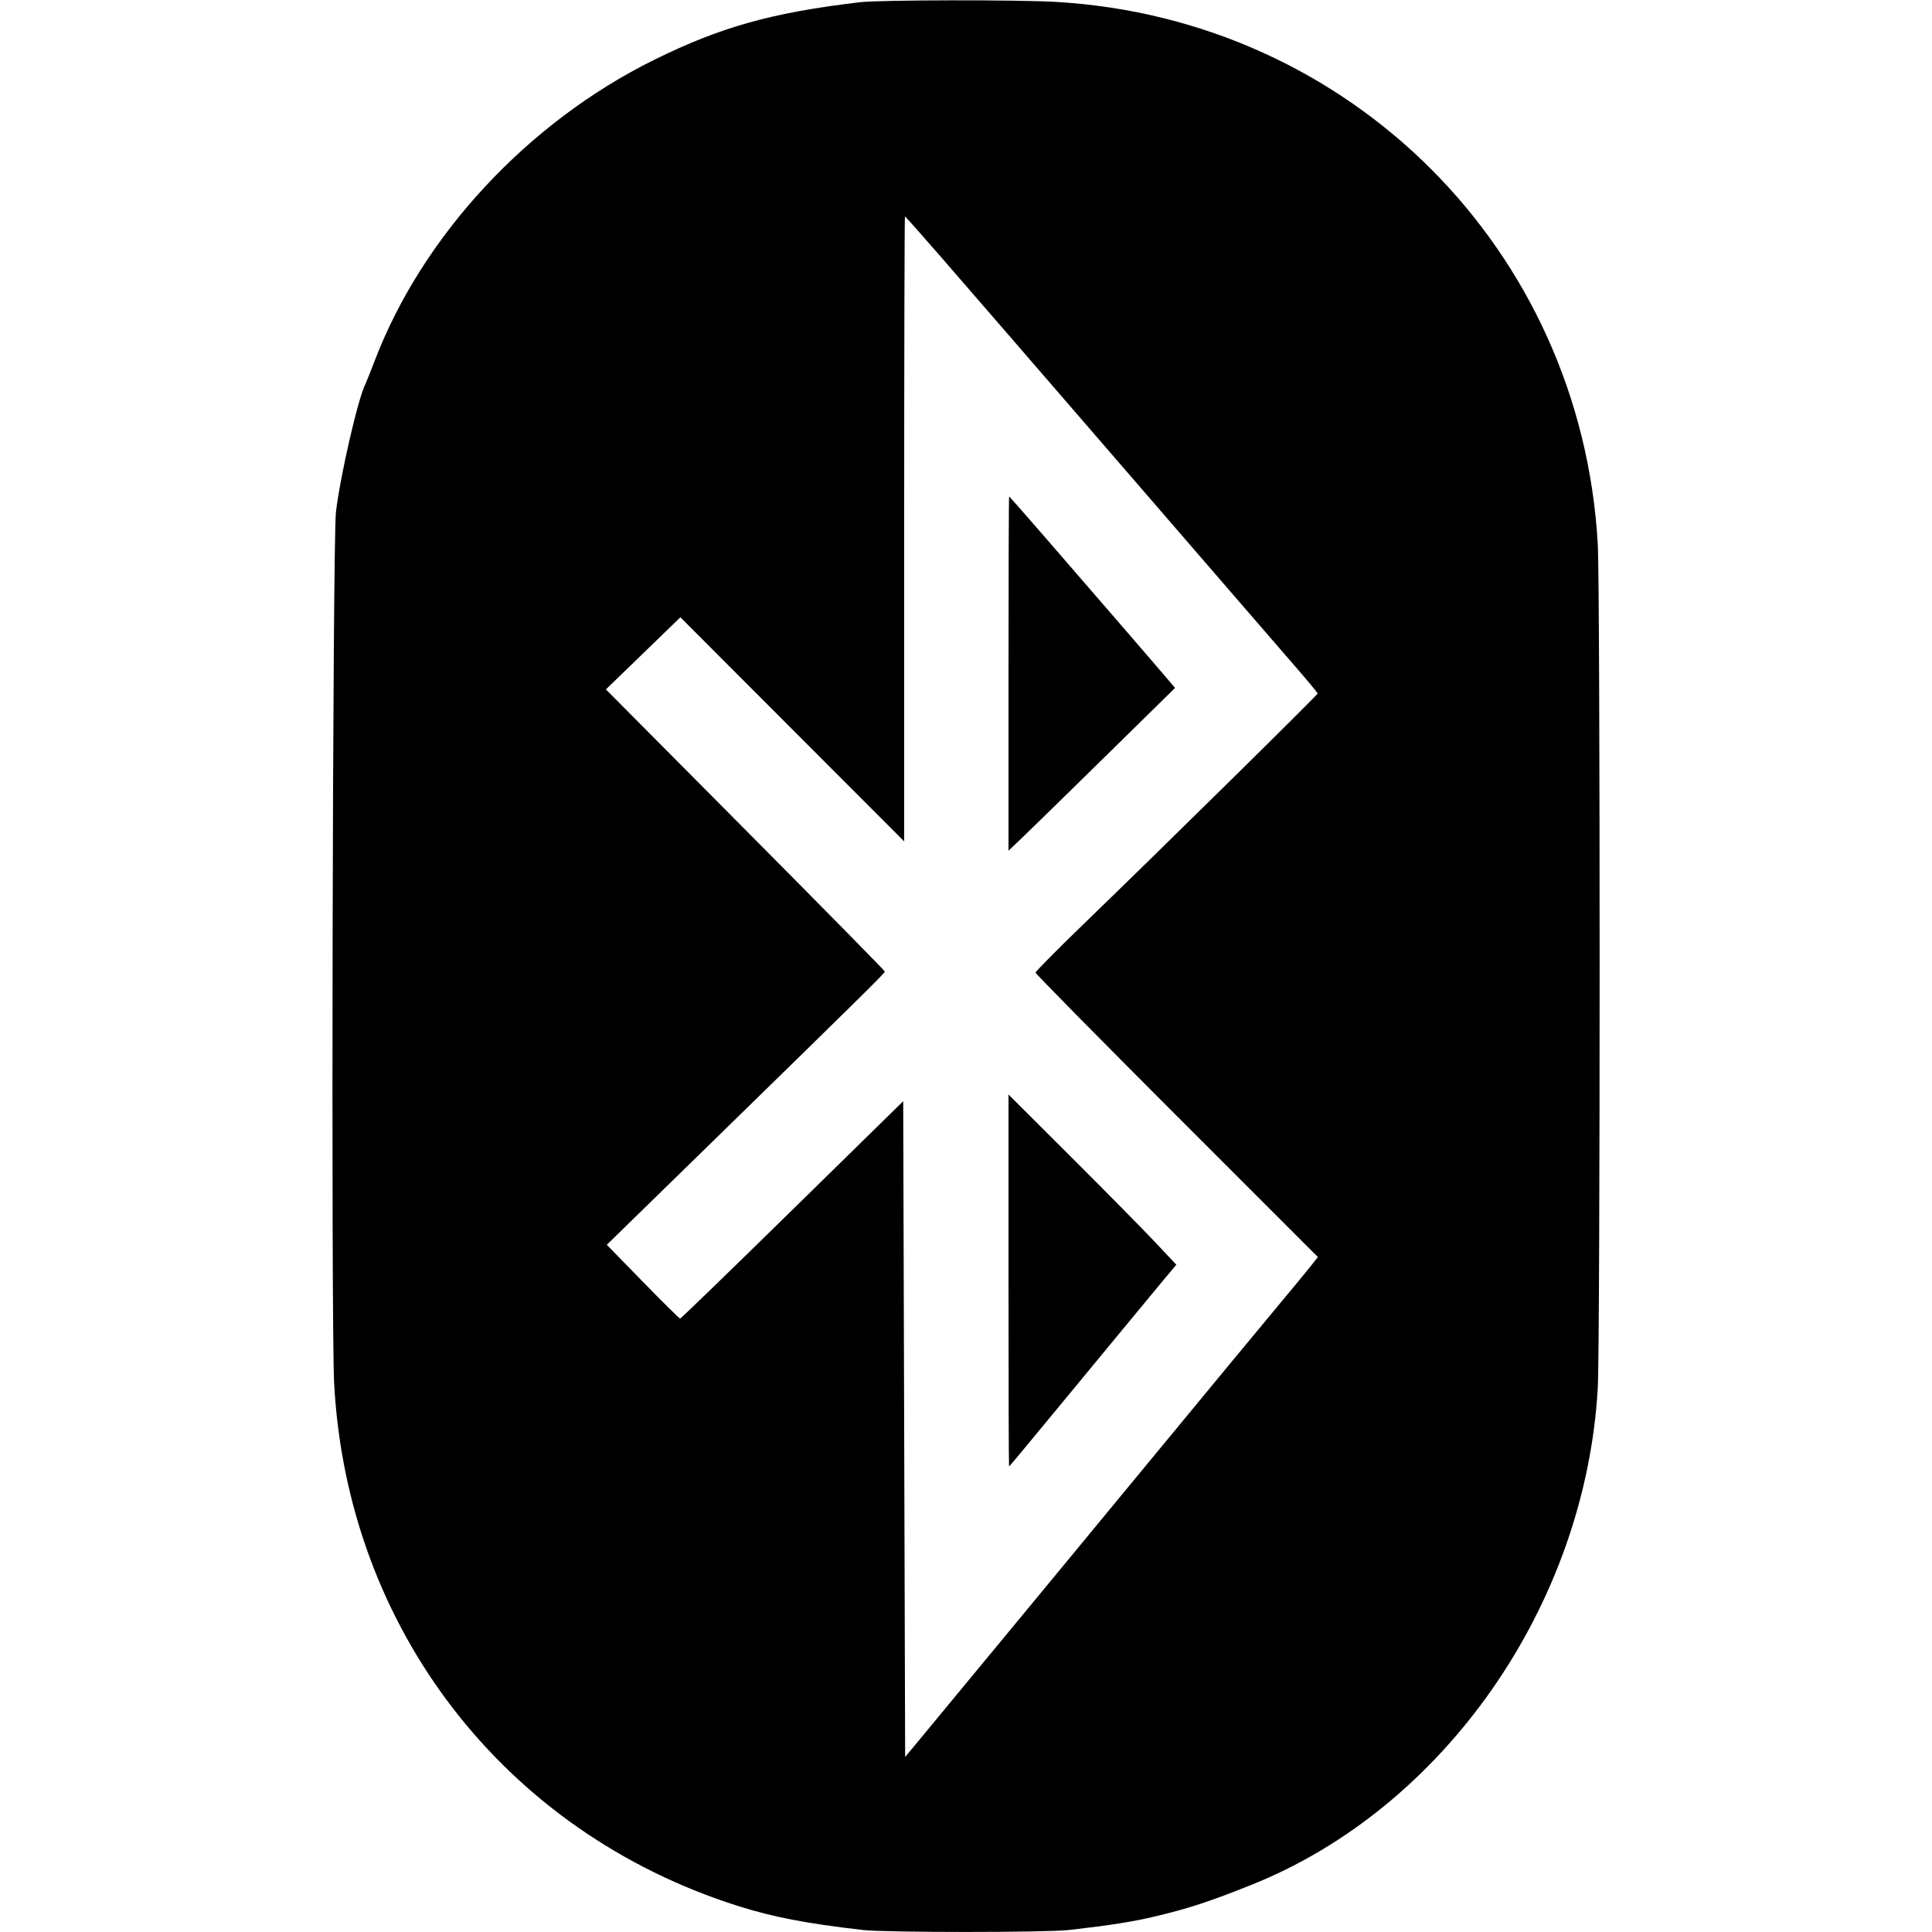
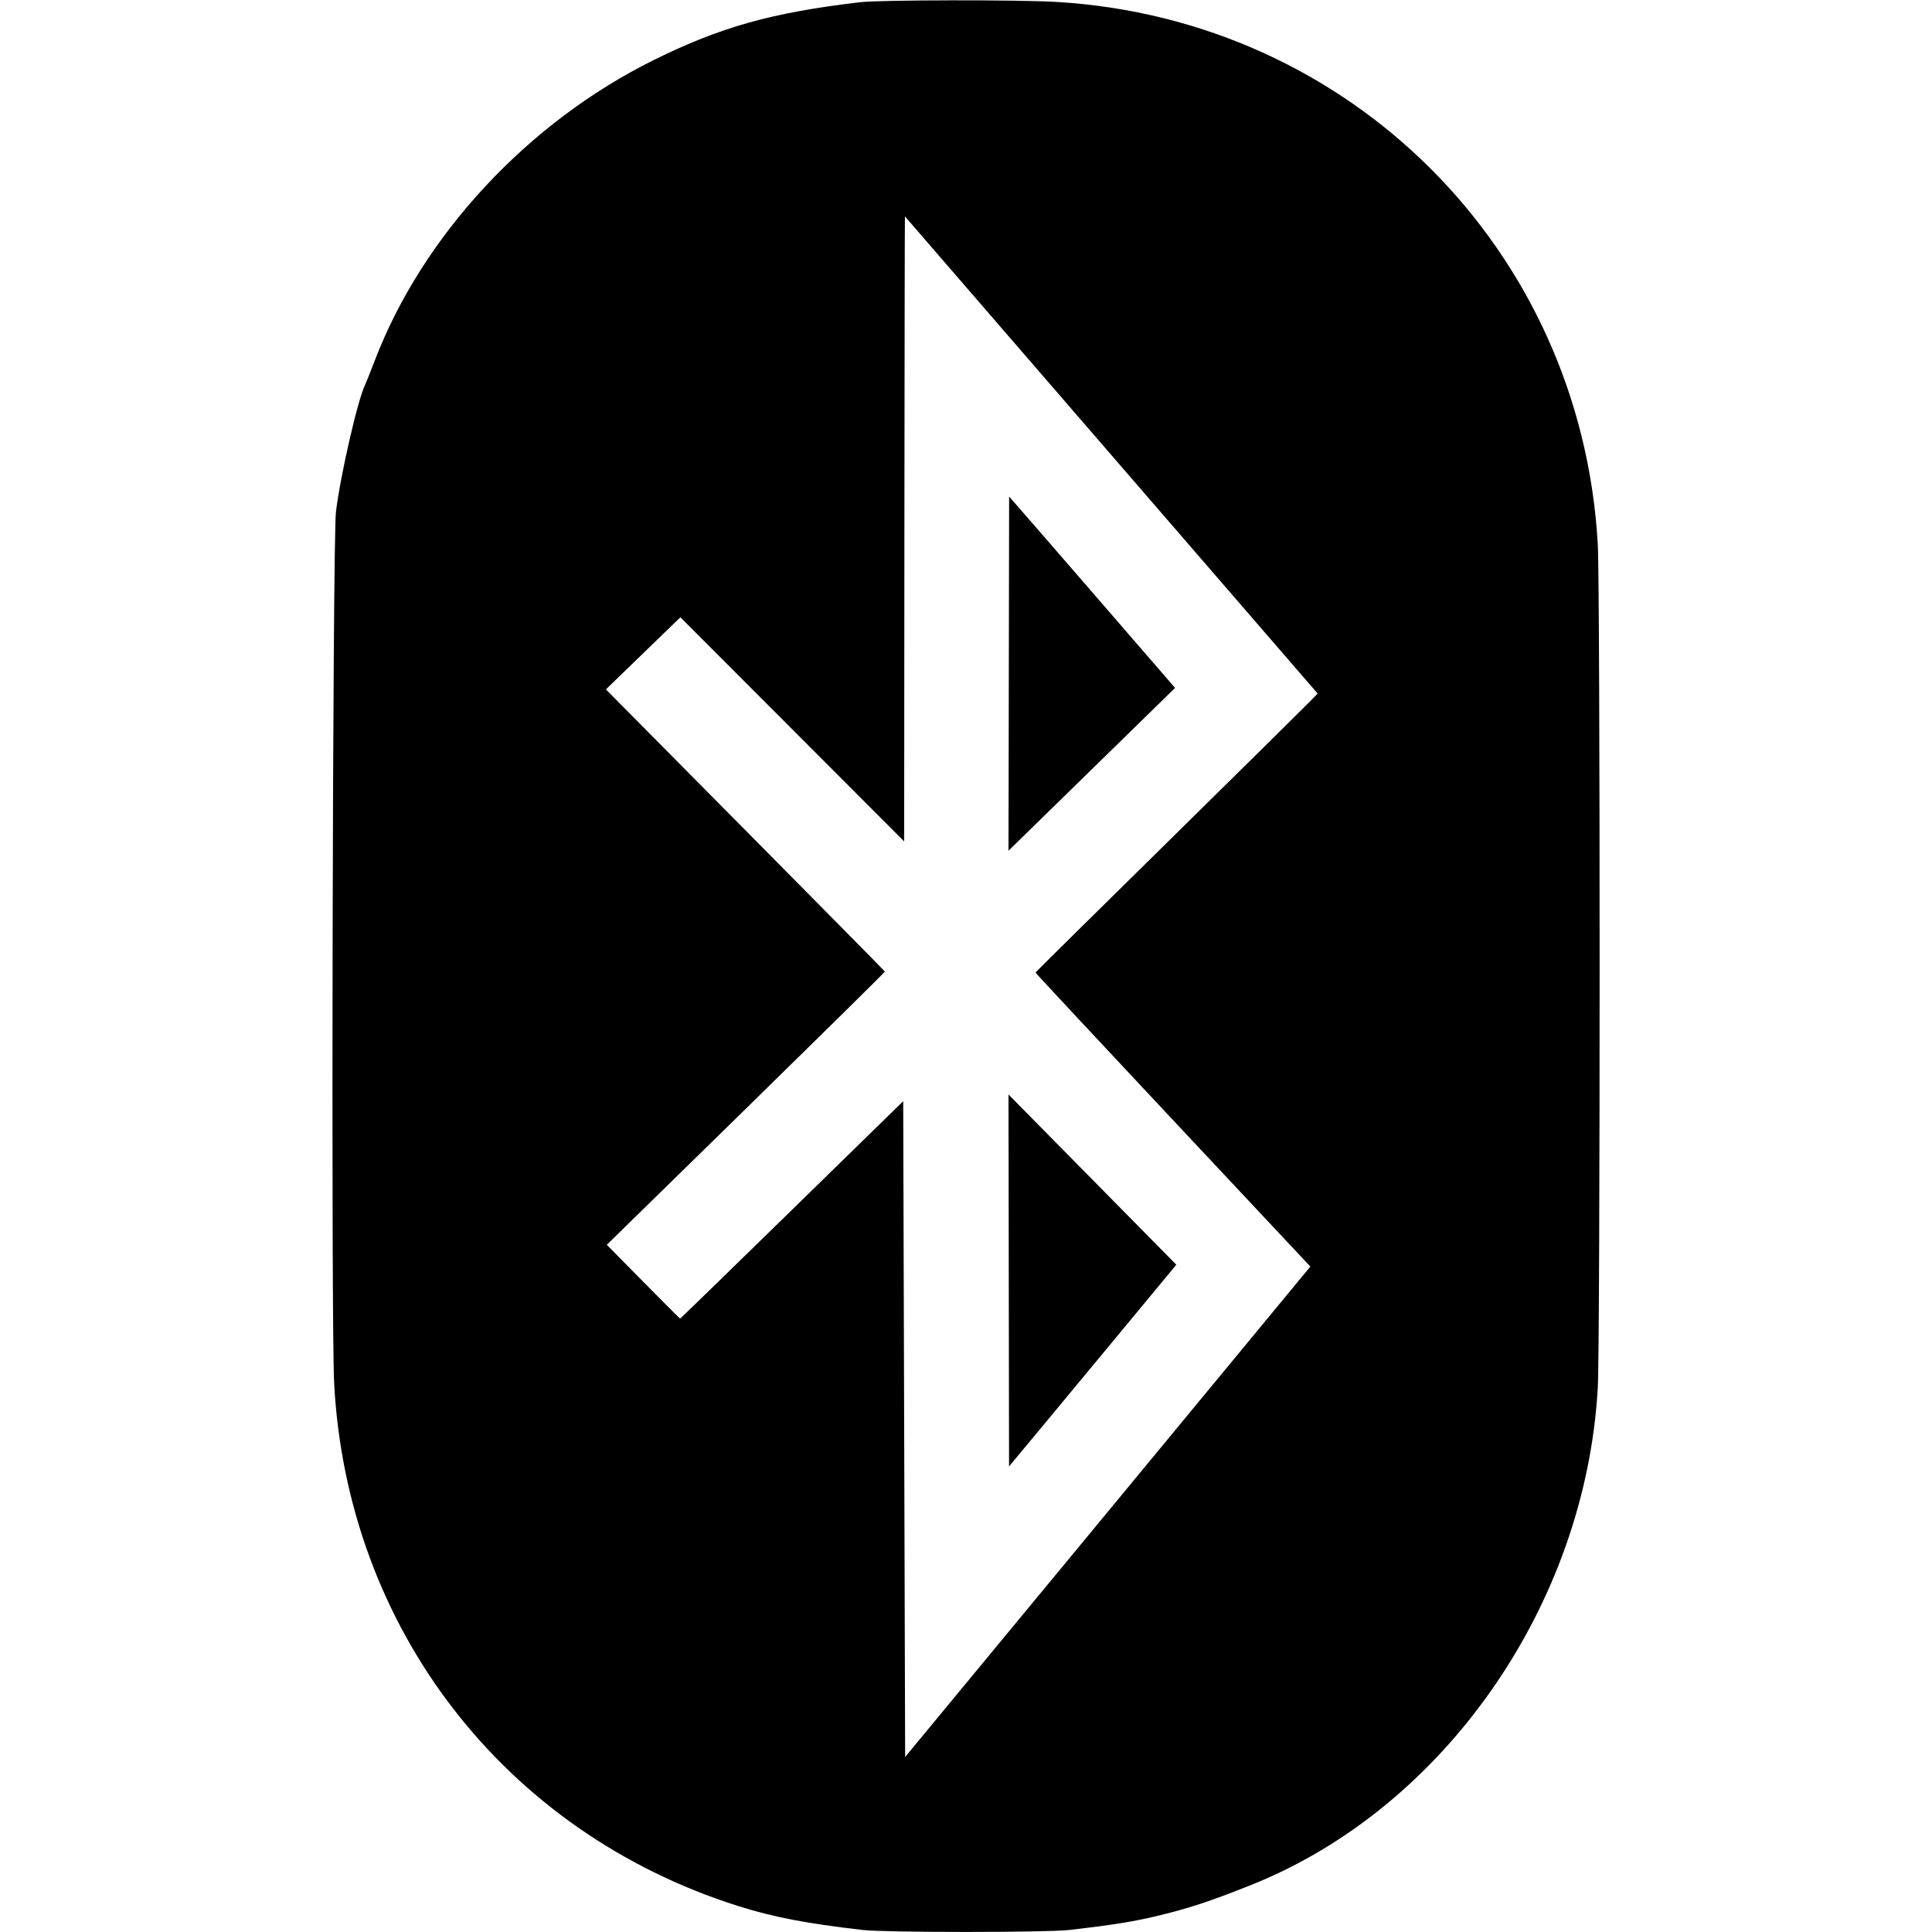
- <svg xmlns="http://www.w3.org/2000/svg" id="svg" version="1.1" width="400" height="400" viewBox="0, 0, 400,400">
+ <svg xmlns="http://www.w3.org/2000/svg" width="100%" height="100%" viewBox="0 0 400 400" version="1.1" xml:space="preserve" style="fill-rule:evenodd;clip-rule:evenodd;stroke-linejoin:round;stroke-miterlimit:2;">
  <g id="svgg">
-     <path id="path0" d="M178.000 0.463 C 159.760 2.625,149.200 5.586,135.400 12.407 C 109.283 25.316,87.523 48.734,77.612 74.600 C 76.685 77.020,75.785 79.276,75.614 79.613 C 74.106 82.575,70.456 98.468,69.553 106.000 C 68.868 111.717,68.532 274.219,69.181 286.400 C 71.883 337.174,104.435 379.302,152.800 394.615 C 160.061 396.914,166.962 398.241,178.627 399.583 C 183.338 400.125,216.662 400.125,221.373 399.583 C 230.034 398.587,234.514 397.878,239.200 396.764 C 246.079 395.127,250.276 393.752,258.996 390.277 C 298.952 374.353,328.229 332.407,330.800 287.400 C 331.316 278.364,331.316 121.636,330.800 112.600 C 327.324 51.761,279.688 4.040,218.800 0.402 C 210.811 -0.076,182.182 -0.033,178.000 0.463 M194.728 53.100 C 198.695 57.665,205.149 65.112,209.071 69.650 C 223.032 85.805,233.099 97.447,240.000 105.418 C 243.850 109.865,250.690 117.777,255.200 123.002 C 259.710 128.226,265.515 134.934,268.100 137.908 C 270.685 140.881,272.800 143.437,272.800 143.588 C 272.800 143.885,240.754 175.455,224.500 191.170 C 218.945 196.541,214.400 201.129,214.400 201.366 C 214.400 201.604,227.553 214.951,243.628 231.028 L 272.856 260.258 271.295 262.229 C 270.436 263.313,267.679 266.661,265.167 269.670 C 262.655 272.678,257.953 278.348,254.718 282.270 C 242.286 297.341,237.767 302.814,232.650 309.000 C 229.739 312.520,224.317 319.090,220.603 323.600 C 216.888 328.110,212.038 333.983,209.825 336.650 C 207.611 339.318,203.010 344.884,199.600 349.018 C 196.190 353.153,192.050 358.162,190.400 360.149 L 187.400 363.762 187.200 295.876 L 187.000 227.990 164.045 250.495 C 151.420 262.873,140.967 273.000,140.815 273.000 C 140.663 273.000,137.185 269.563,133.084 265.361 L 125.630 257.722 147.715 236.162 C 178.456 206.152,183.200 201.471,183.200 201.148 C 183.200 200.992,170.205 187.786,154.323 171.800 L 125.446 142.735 133.156 135.268 L 140.866 127.800 164.032 151.000 L 187.198 174.200 187.199 109.500 C 187.200 73.915,187.271 44.800,187.358 44.800 C 187.444 44.800,190.761 48.535,194.728 53.100 M208.800 139.466 L 208.800 176.131 211.700 173.368 C 213.295 171.848,221.055 164.264,228.944 156.514 L 243.288 142.424 240.144 138.745 C 237.201 135.301,233.464 130.978,216.029 110.848 C 212.195 106.422,209.000 102.800,208.929 102.800 C 208.858 102.800,208.800 119.300,208.800 139.466 M208.800 265.102 C 208.800 286.276,208.850 303.600,208.912 303.600 C 208.974 303.600,210.369 301.964,212.012 299.965 C 213.655 297.966,217.430 293.401,220.400 289.821 C 223.370 286.240,228.500 280.025,231.800 276.010 C 235.100 271.995,239.093 267.165,240.673 265.277 L 243.545 261.845 239.199 257.222 C 236.808 254.680,228.991 246.751,221.826 239.602 L 208.800 226.605 208.800 265.102 " stroke="none" fill="#000000" fill-rule="evenodd" />
+     <path id="path0" d="M178,0.463C159.76,2.625 149.2,5.586 135.4,12.407C109.283,25.316 87.523,48.734 77.612,74.6C76.685,77.02 75.785,79.276 75.614,79.613C74.106,82.575 70.456,98.468 69.553,106C68.868,111.717 68.532,274.219 69.181,286.4C71.883,337.174 104.435,379.302 152.8,394.615C160.061,396.914 166.962,398.241 178.627,399.583C183.338,400.125 216.662,400.125 221.373,399.583C230.034,398.587 234.514,397.878 239.2,396.764C246.079,395.127 250.276,393.752 258.996,390.277C298.952,374.353 328.229,332.407 330.8,287.4C331.316,278.364 331.316,121.636 330.8,112.6C327.324,51.761 279.688,4.04 218.8,0.402C210.811,-0.076 182.182,-0.033 178,0.463M272.8,143.588C272.8,143.885 214.4,201.129 214.4,201.366C214.4,201.604 271.295,262.229 271.295,262.229C270.436,263.313 187.4,363.762 187.4,363.762L187,227.99C187,227.99 140.967,273 140.815,273C140.663,273 125.63,257.722 125.63,257.722C125.63,257.722 183.2,201.471 183.2,201.148C183.2,200.992 125.446,142.735 125.446,142.735L140.866,127.8L187.198,174.2C187.198,174.2 187.271,44.8 187.358,44.8M208.8,176.131L243.288,142.424C243.288,142.424 209,102.8 208.929,102.8M208.912,303.6C208.974,303.6 243.545,261.845 243.545,261.845L208.8,226.605" />
  </g>
</svg>
